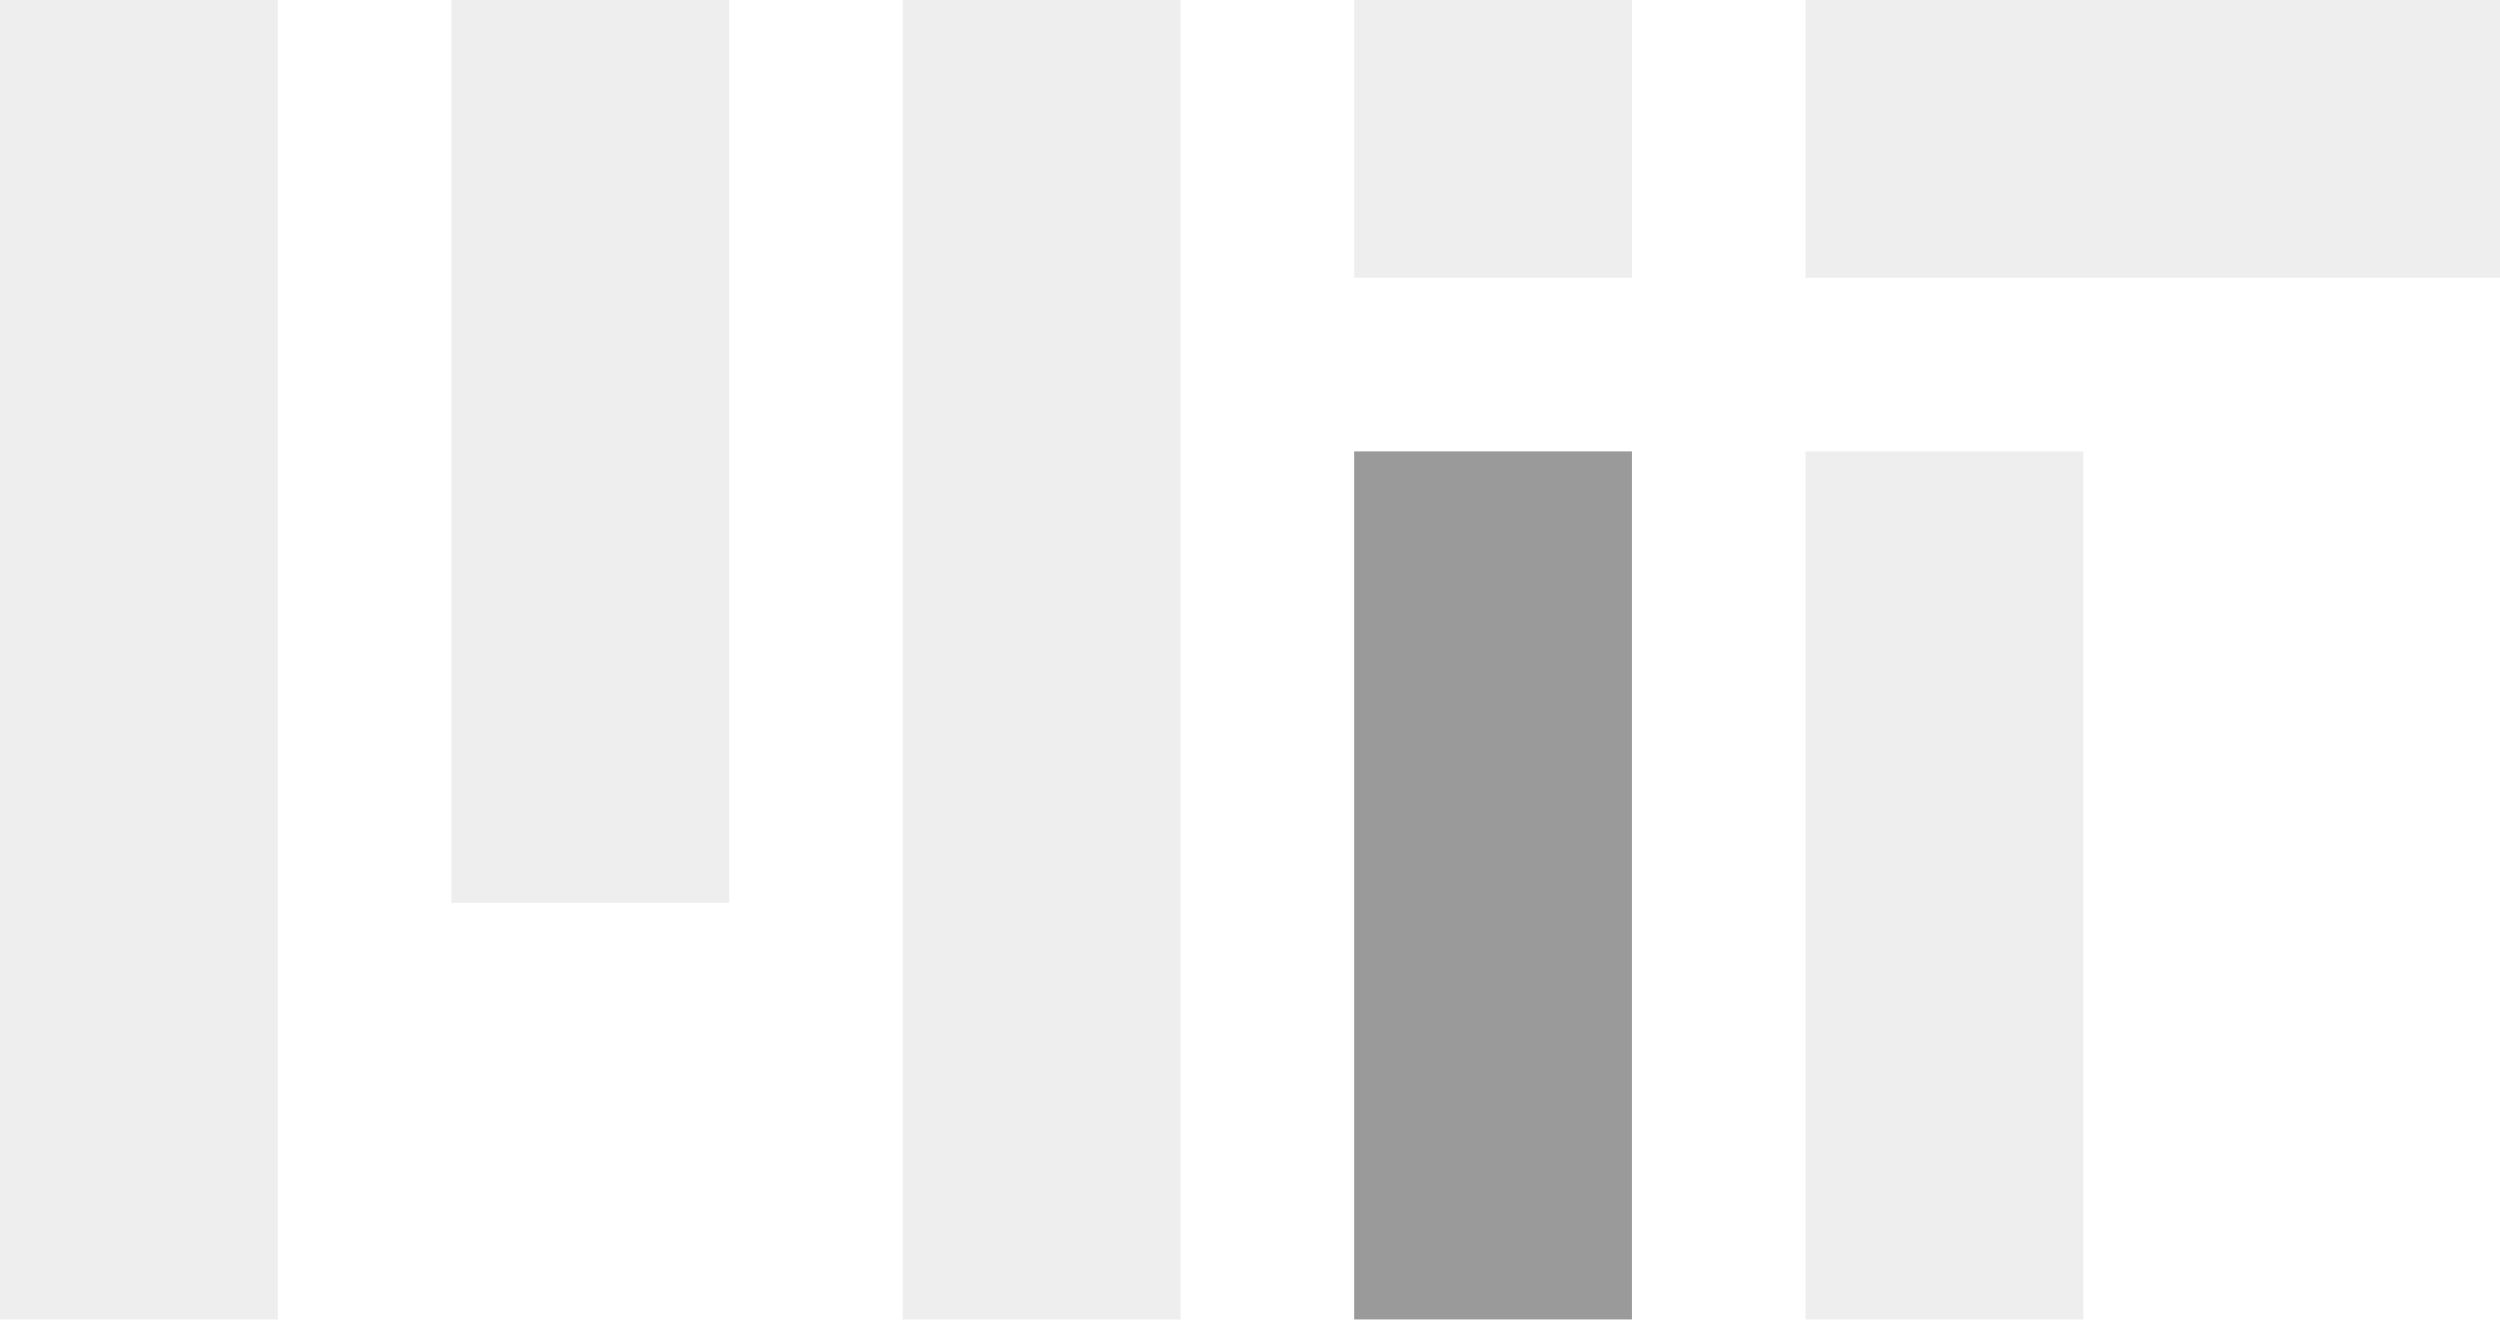
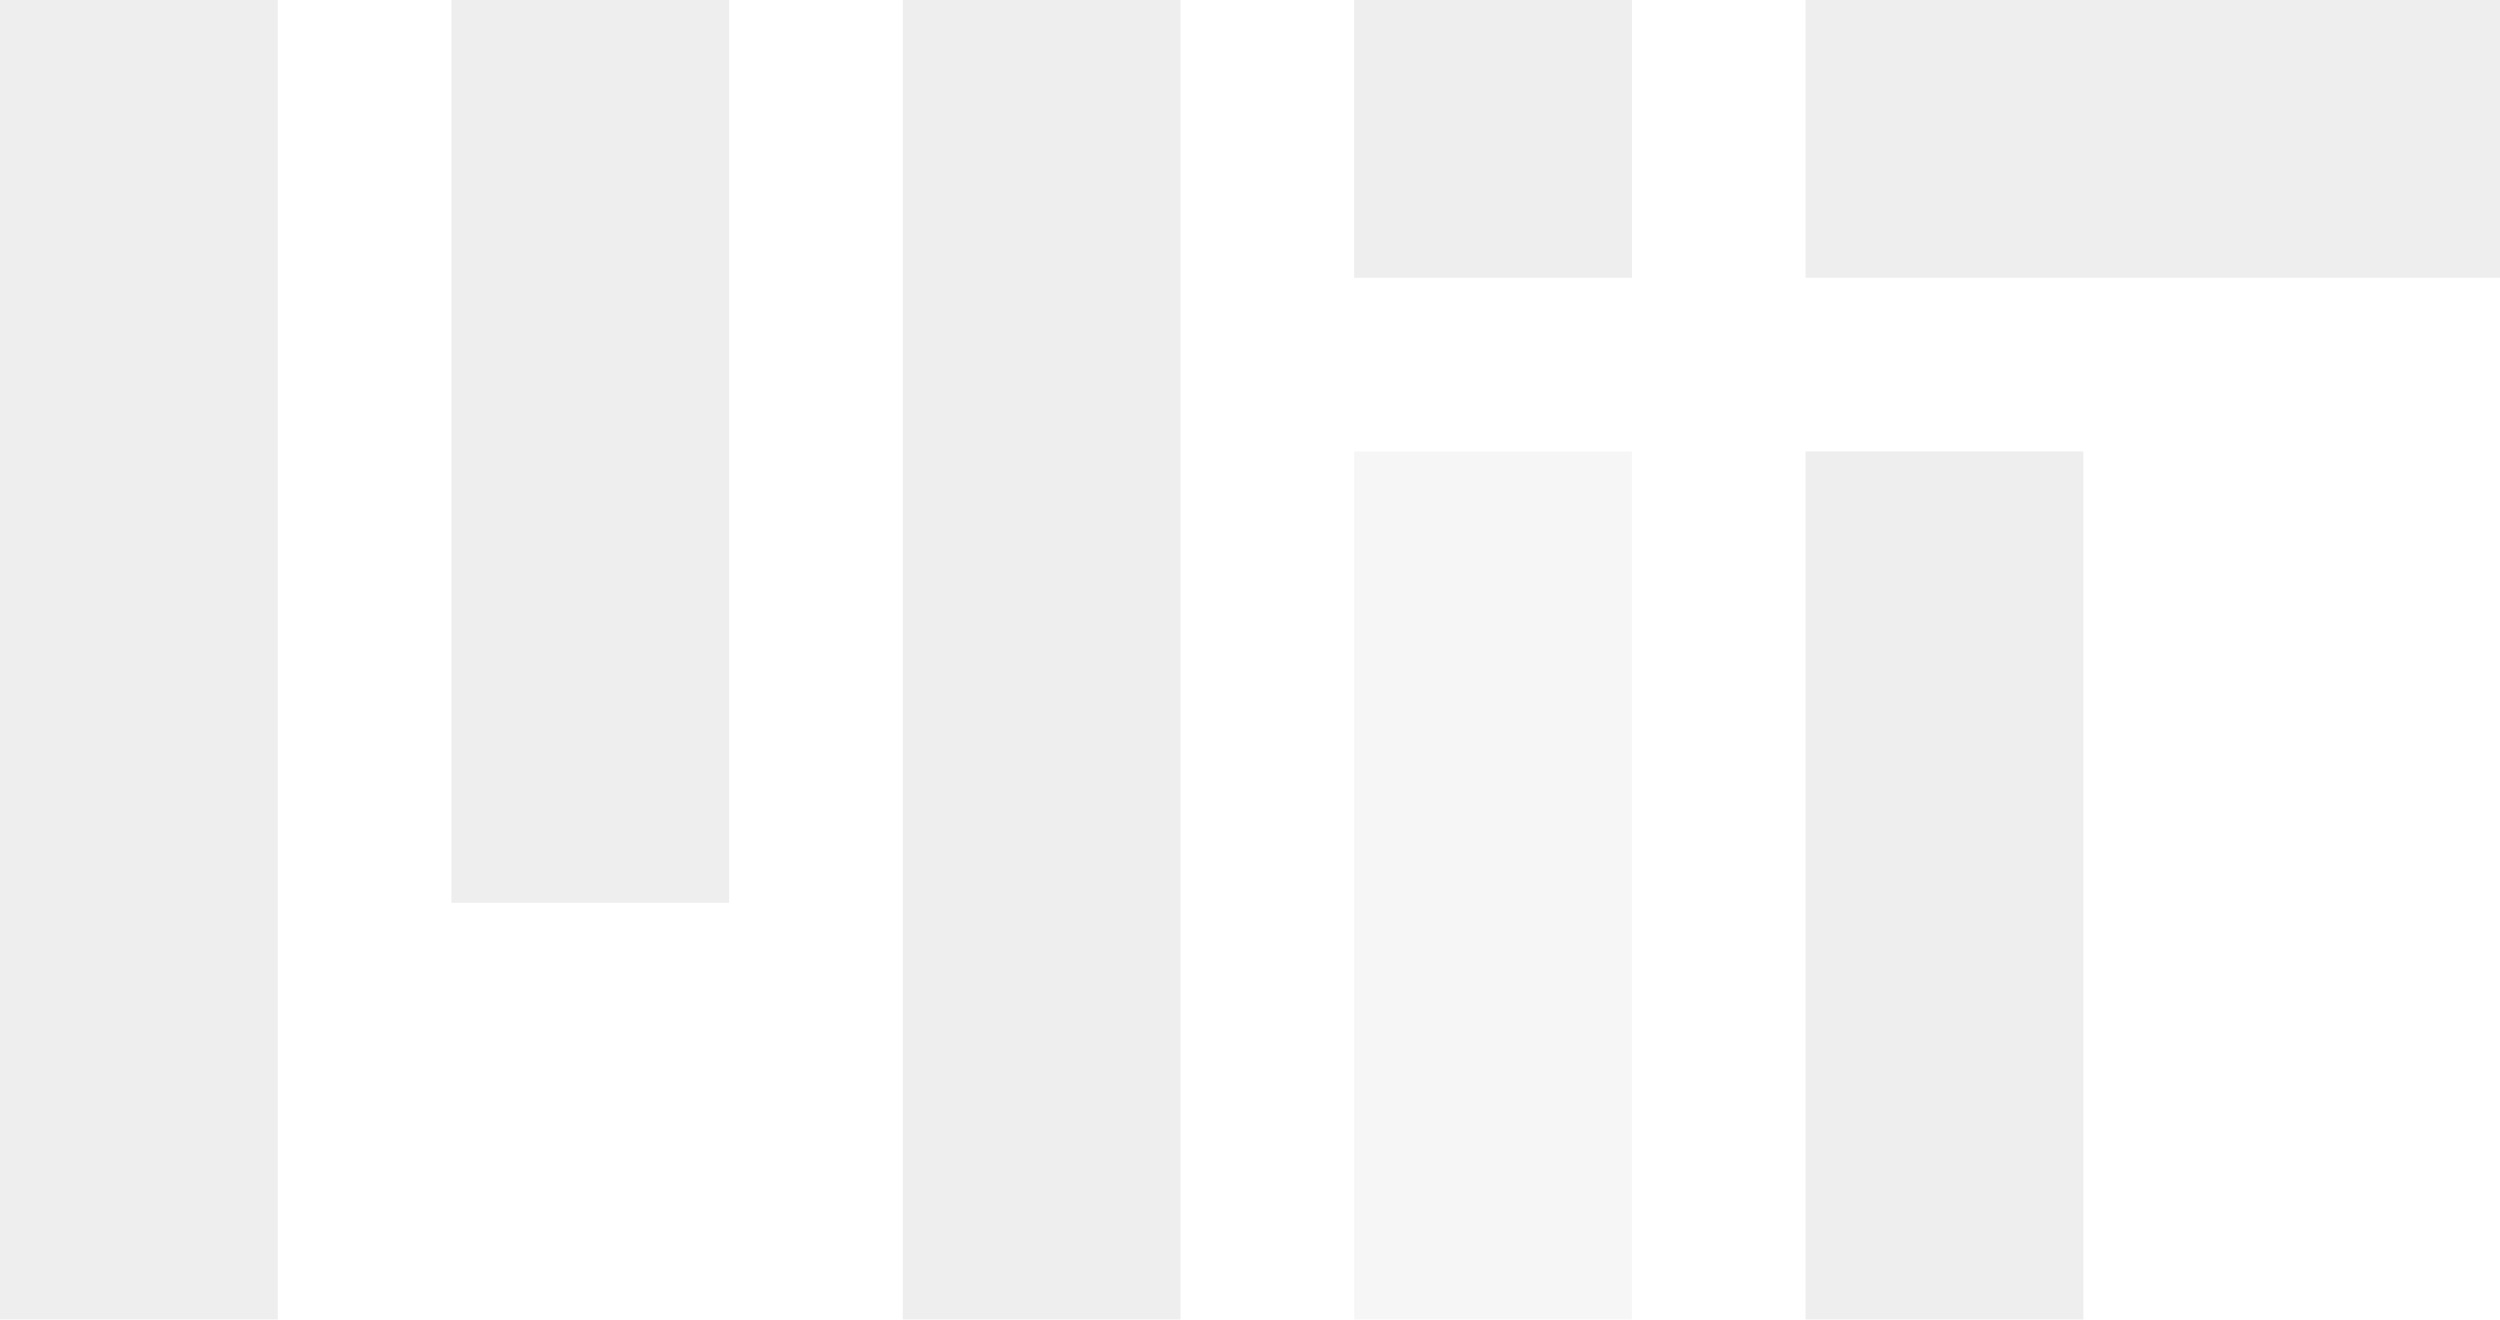
- <svg xmlns="http://www.w3.org/2000/svg" viewBox="0 0 72 38">
-   <defs>
-     <style>.cls-1{fill:#eee;}.cls-2{fill:#9a9a9a;}</style>
-   </defs>
-   <g id="Layer_2" data-name="Layer 2">
-     <g id="Layer_1-2" data-name="Layer 1">
-       <rect class="cls-1" x="52" width="20" height="8" />
-       <rect class="cls-1" x="13" width="8" height="26" />
-       <rect class="cls-1" x="26" width="8" height="38" />
-       <rect class="cls-1" width="8" height="38" />
-       <rect class="cls-1" x="52" y="13" width="8" height="25" />
-       <rect class="cls-1" x="39" width="8" height="8" />
-       <rect class="cls-2" x="39" y="13" width="8" height="25" />
+ <svg xmlns="http://www.w3.org/2000/svg" version="1.1" id="Layer_1" x="0px" y="0px" viewBox="0 0 72 38" style="enable-background:new 0 0 72 38;" xml:space="preserve">
+   <style type="text/css">
+ 	.st0{fill:#EEEEEE;}
+ 	.st1{opacity:0.5;fill:#EEEEEE;}
+ </style>
+   <g id="Layer_2">
+     <g id="Layer_1-2">
+       <rect x="52" class="st0" width="20" height="8" />
+       <rect x="13" class="st0" width="8" height="26" />
+       <rect x="26" class="st0" width="8" height="38" />
+       <rect class="st0" width="8" height="38" />
+       <rect x="52" y="13" class="st0" width="8" height="25" />
+       <rect x="39" class="st0" width="8" height="8" />
+       <rect x="39" y="13" class="st1" width="8" height="25" />
    </g>
  </g>
</svg>
